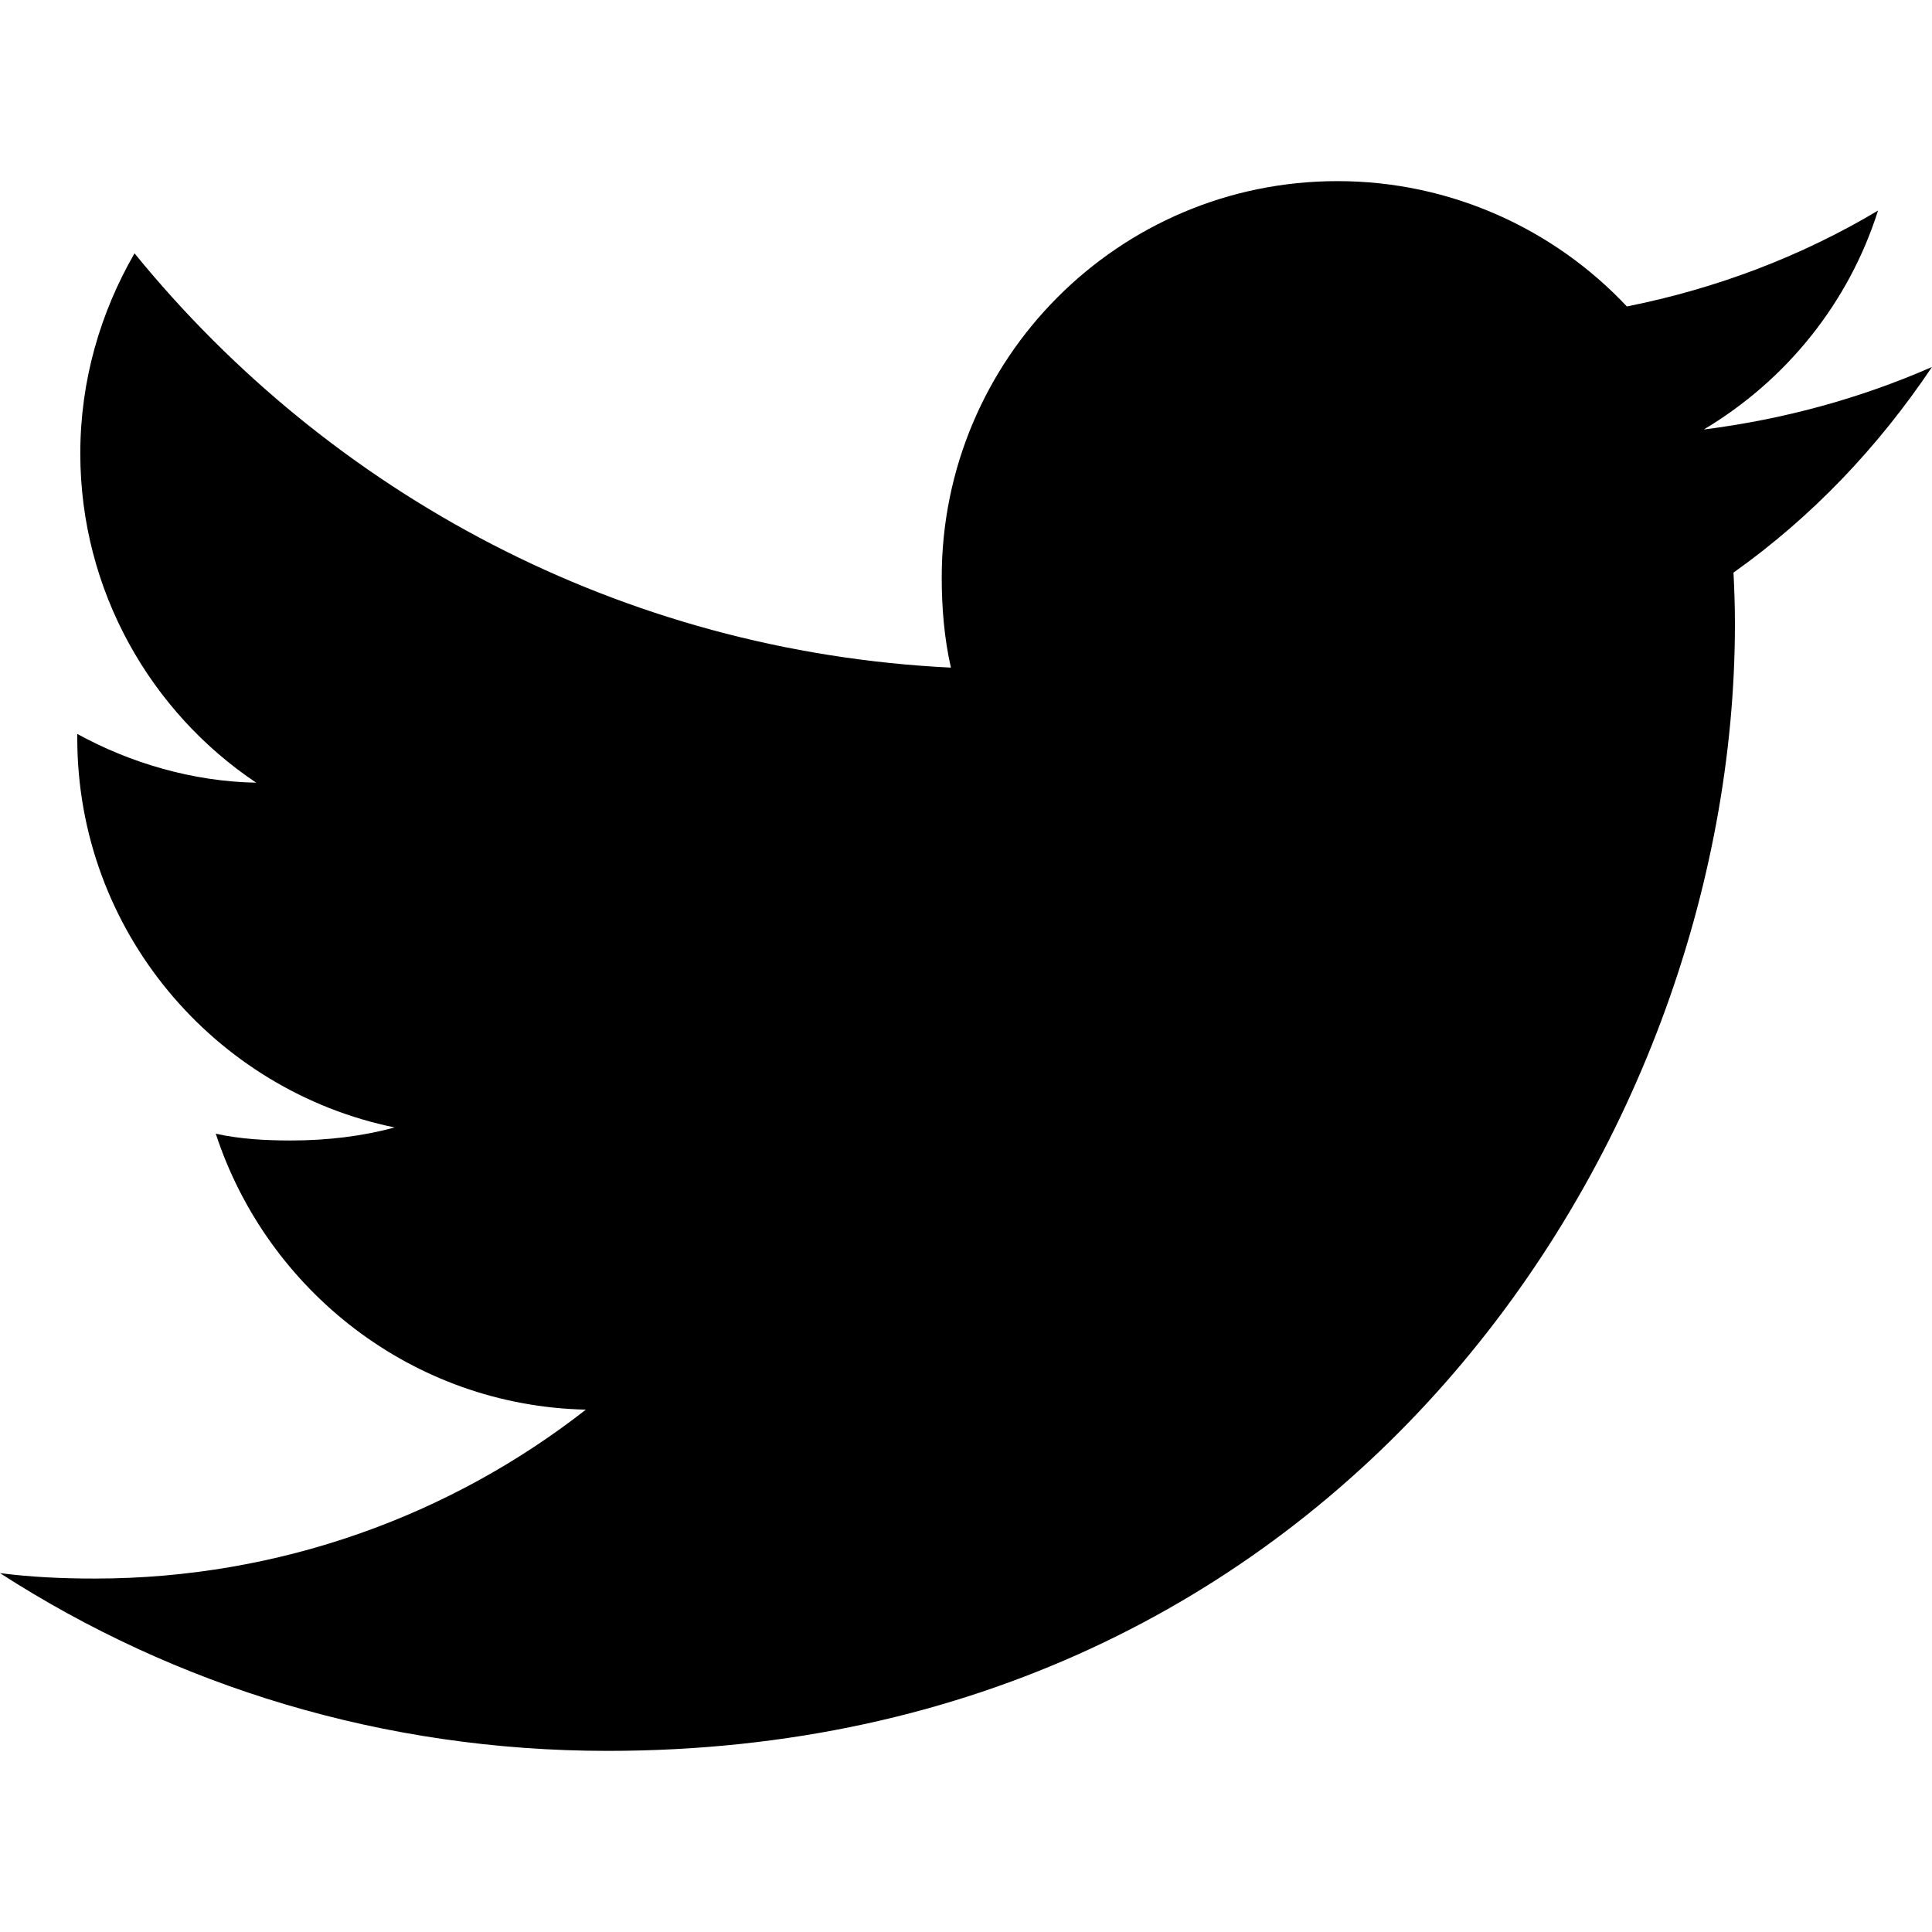
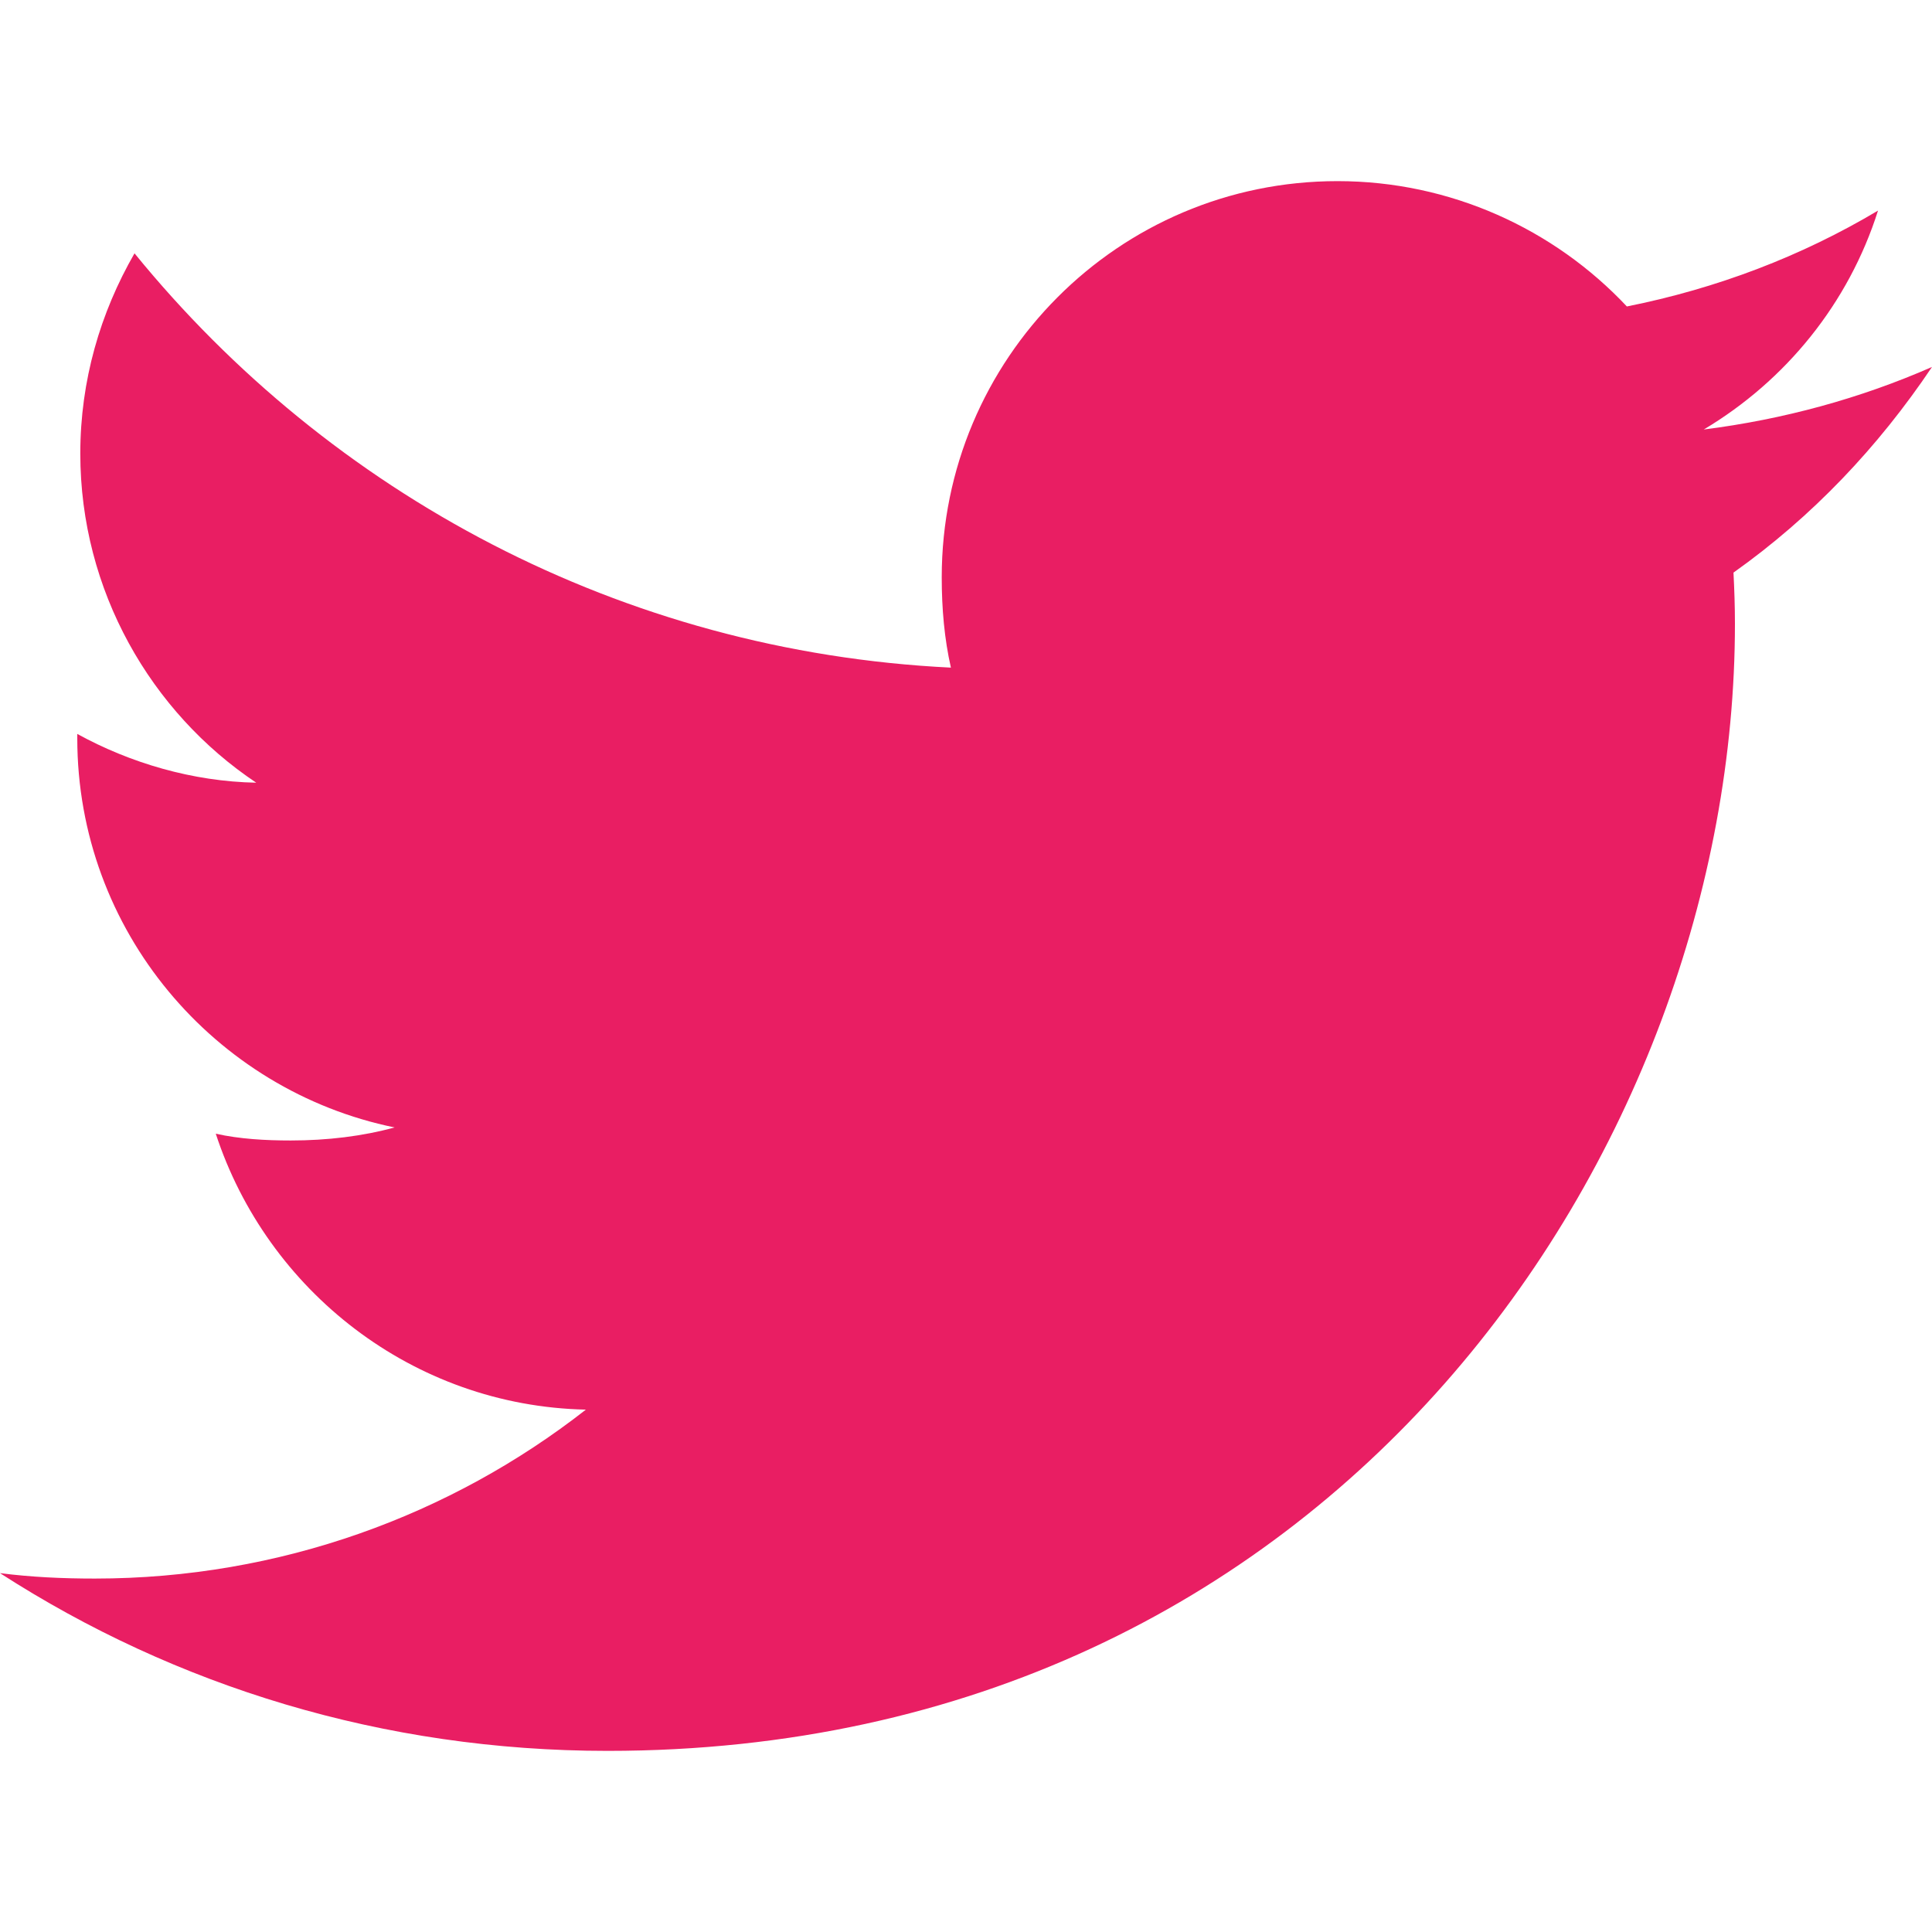
- <svg xmlns="http://www.w3.org/2000/svg" version="1.1" id="Capa_1" x="0px" y="0px" viewBox="0 0 512 512" style="enable-background:new 0 0 512 512;" xml:space="preserve">
+ <svg xmlns="http://www.w3.org/2000/svg" version="1.1" id="Capa_1" x="0px" fill="#e91e63" y="0px" viewBox="0 0 512 512" style="enable-background:new 0 0 512 512;" xml:space="preserve">
  <g>
    <g>
      <path d="M512,97.248c-19.04,8.352-39.328,13.888-60.48,16.576c21.76-12.992,38.368-33.408,46.176-58.016    c-20.288,12.096-42.688,20.64-66.56,25.408C411.872,60.704,384.416,48,354.464,48c-58.112,0-104.896,47.168-104.896,104.992    c0,8.32,0.704,16.32,2.432,23.936c-87.264-4.256-164.48-46.08-216.352-109.792c-9.056,15.712-14.368,33.696-14.368,53.056    c0,36.352,18.72,68.576,46.624,87.232c-16.864-0.32-33.408-5.216-47.424-12.928c0,0.32,0,0.736,0,1.152    c0,51.008,36.384,93.376,84.096,103.136c-8.544,2.336-17.856,3.456-27.52,3.456c-6.72,0-13.504-0.384-19.872-1.792    c13.6,41.568,52.192,72.128,98.08,73.12c-35.712,27.936-81.056,44.768-130.144,44.768c-8.608,0-16.864-0.384-25.12-1.44    C46.496,446.88,101.6,464,161.024,464c193.152,0,298.752-160,298.752-298.688c0-4.64-0.16-9.12-0.384-13.568    C480.224,136.96,497.728,118.496,512,97.248z" />
    </g>
  </g>
-   <g>
- </g>
-   <g>
- </g>
-   <g>
- </g>
-   <g>
- </g>
-   <g>
- </g>
-   <g>
- </g>
-   <g>
- </g>
-   <g>
- </g>
-   <g>
- </g>
-   <g>
- </g>
-   <g>
- </g>
-   <g>
- </g>
-   <g>
- </g>
-   <g>
- </g>
-   <g>
- </g>
</svg>
